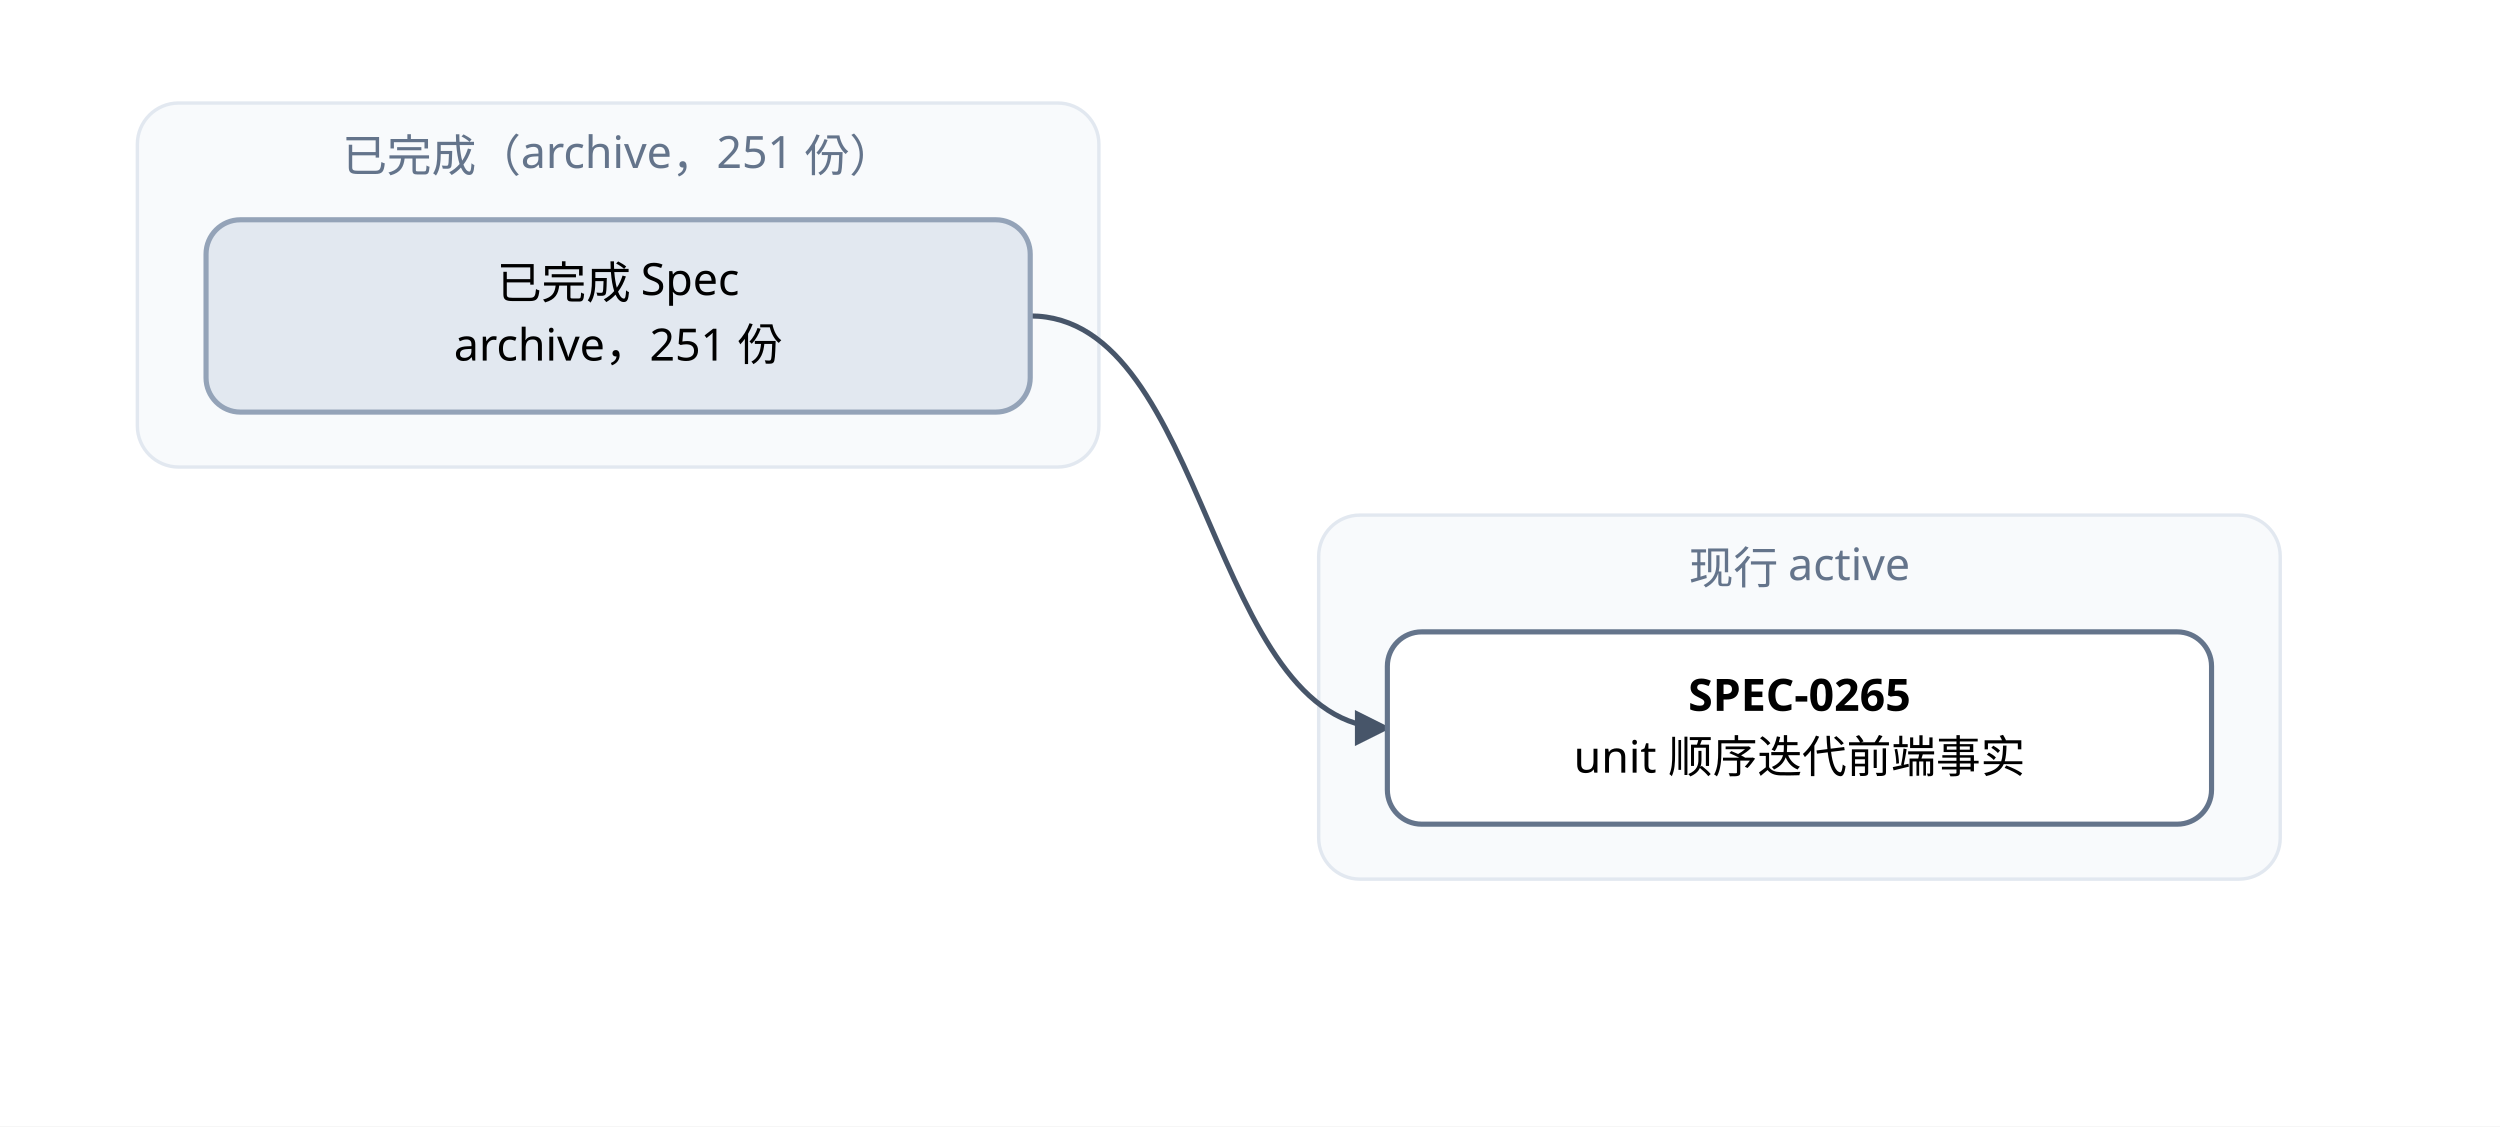
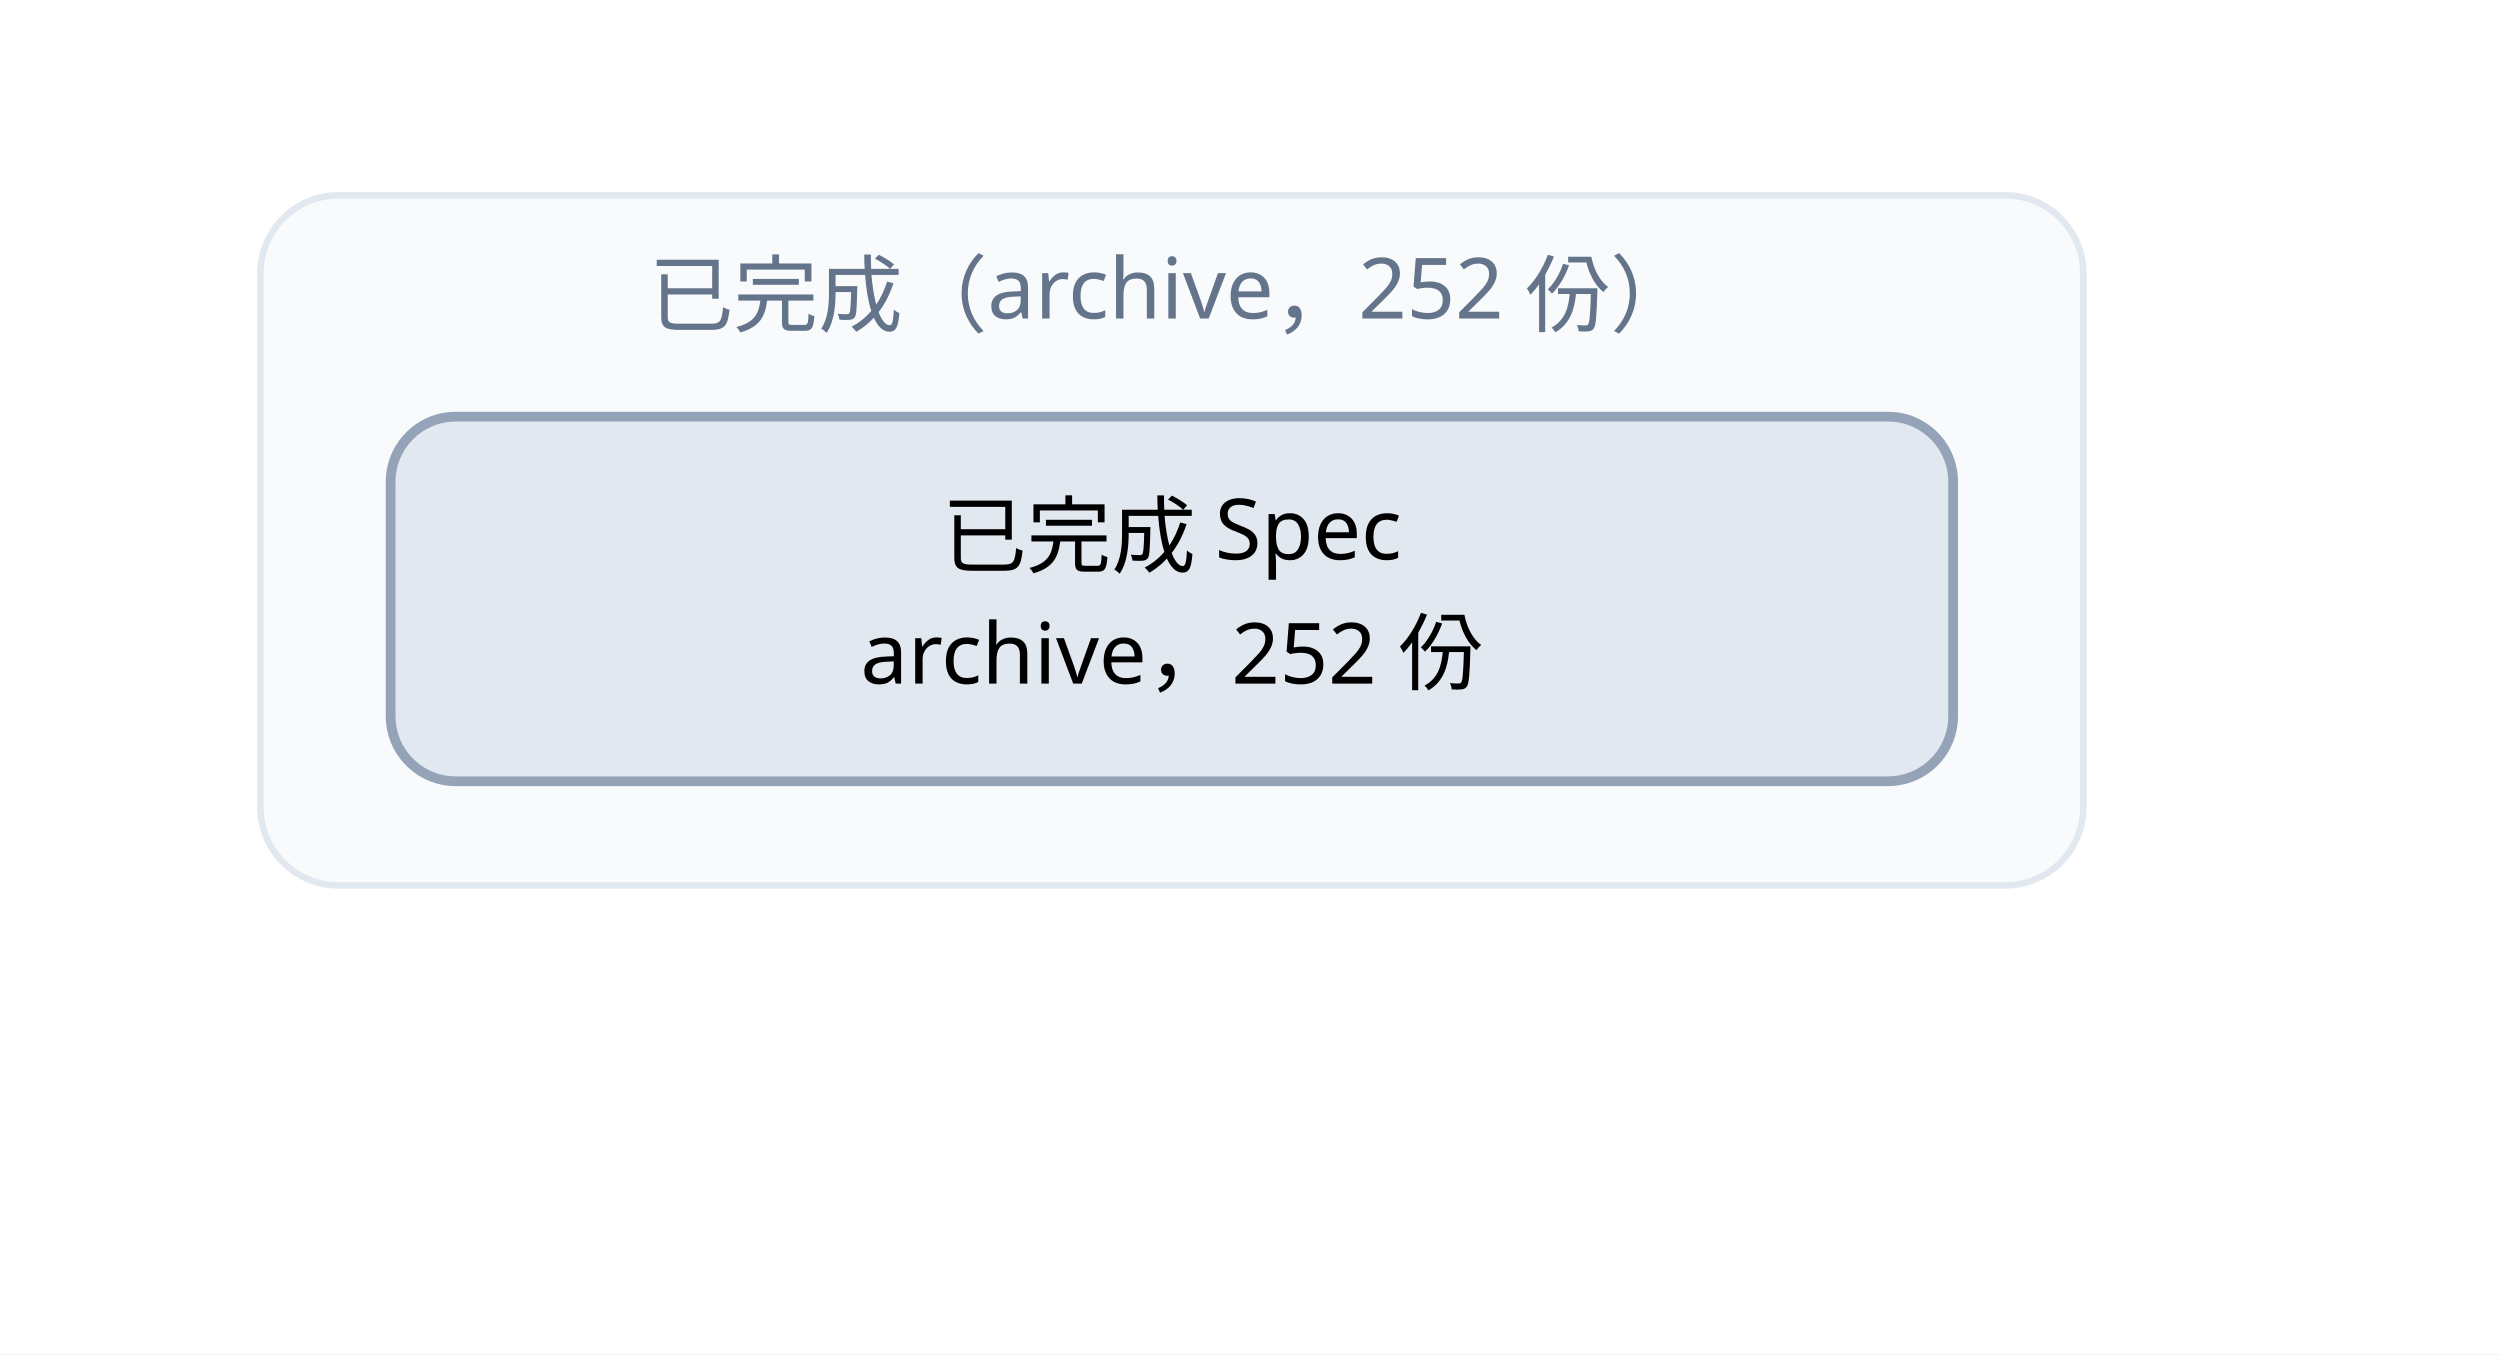
- <svg xmlns="http://www.w3.org/2000/svg" width="728" height="328" viewBox="0 0 728 328" font-family="PingFang SC, Microsoft YaHei, sans-serif">
+ <svg xmlns="http://www.w3.org/2000/svg" width="384" height="208" viewBox="0 0 384 208" font-family="PingFang SC, Microsoft YaHei, sans-serif">
  <defs>
    <marker id="arrow" viewBox="0 0 10 10" refX="9" refY="5" markerWidth="7" markerHeight="7" orient="auto-start-reverse">
      <path d="M0,0 L10,5 L0,10 z" fill="#475569" />
    </marker>
  </defs>
-   <rect width="728" height="328" fill="#ffffff" />
+   <rect width="384" height="208" fill="#ffffff" />
  <rect x="40" y="30" width="280" height="106" rx="12" fill="#f8fafc" stroke="#e2e8f0" />
-   <text x="180" y="50" text-anchor="middle" font-size="13" fill="#64748b">已完成（archive，251 份）</text>
-   <rect x="384" y="150" width="280" height="106" rx="12" fill="#f8fafc" stroke="#e2e8f0" />
-   <text x="524" y="170" text-anchor="middle" font-size="13" fill="#64748b">现行 active</text>
-   <path d="M 300 92 C 352 92, 352 212, 404 212" fill="none" stroke="#475569" stroke-width="1.5" marker-end="url(#arrow)" />
-   <rect x="404" y="184" width="240" height="56" rx="10" fill="#ffffff" stroke="#64748b" stroke-width="1.5" />
-   <text x="524" y="207" text-anchor="middle" font-size="13" font-weight="600">SPEC-0265</text>
-   <text x="524" y="225" text-anchor="middle" font-size="13">unit 顺序迭代前端事实</text>
+   <text x="180" y="50" text-anchor="middle" font-size="13" fill="#64748b">已完成（archive，252 份）</text>
  <rect x="60" y="64" width="240" height="56" rx="10" fill="#e2e8f0" stroke="#94a3b8" stroke-width="1.5" />
  <text x="180" y="87" text-anchor="middle" font-size="13">已完成 Spec</text>
-   <text x="180" y="105" text-anchor="middle" font-size="13">archive，251 份</text>
+   <text x="180" y="105" text-anchor="middle" font-size="13">archive，252 份</text>
</svg>
